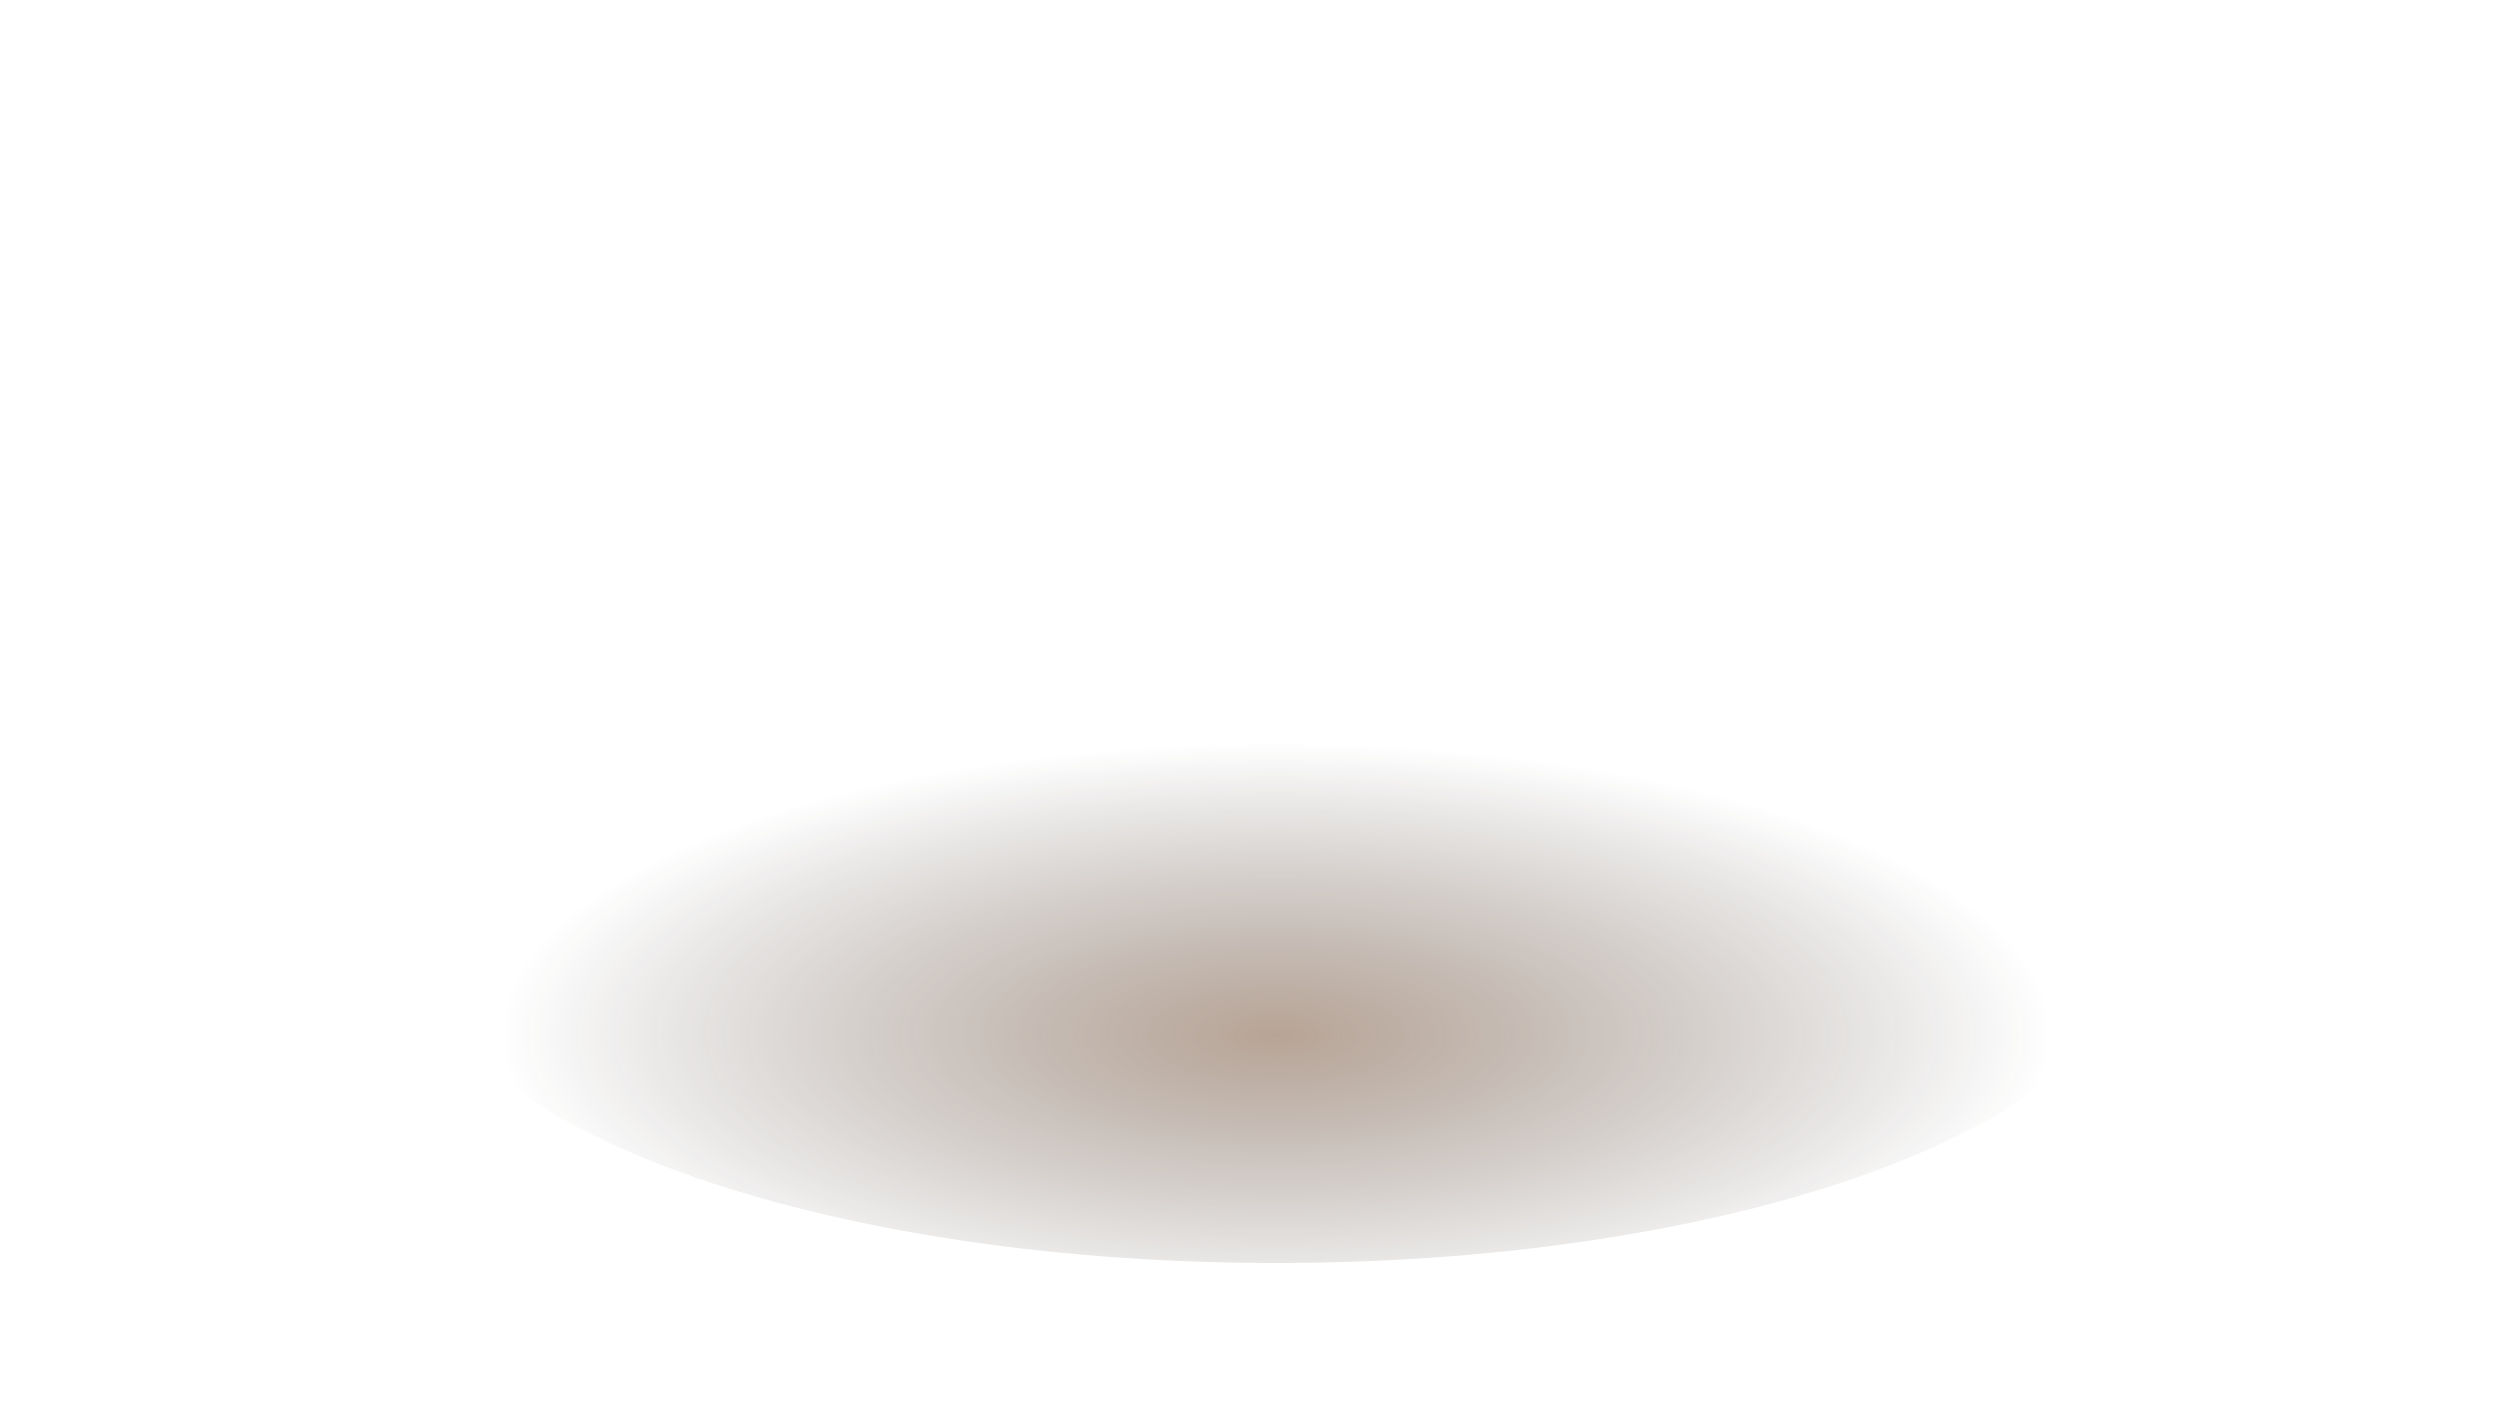
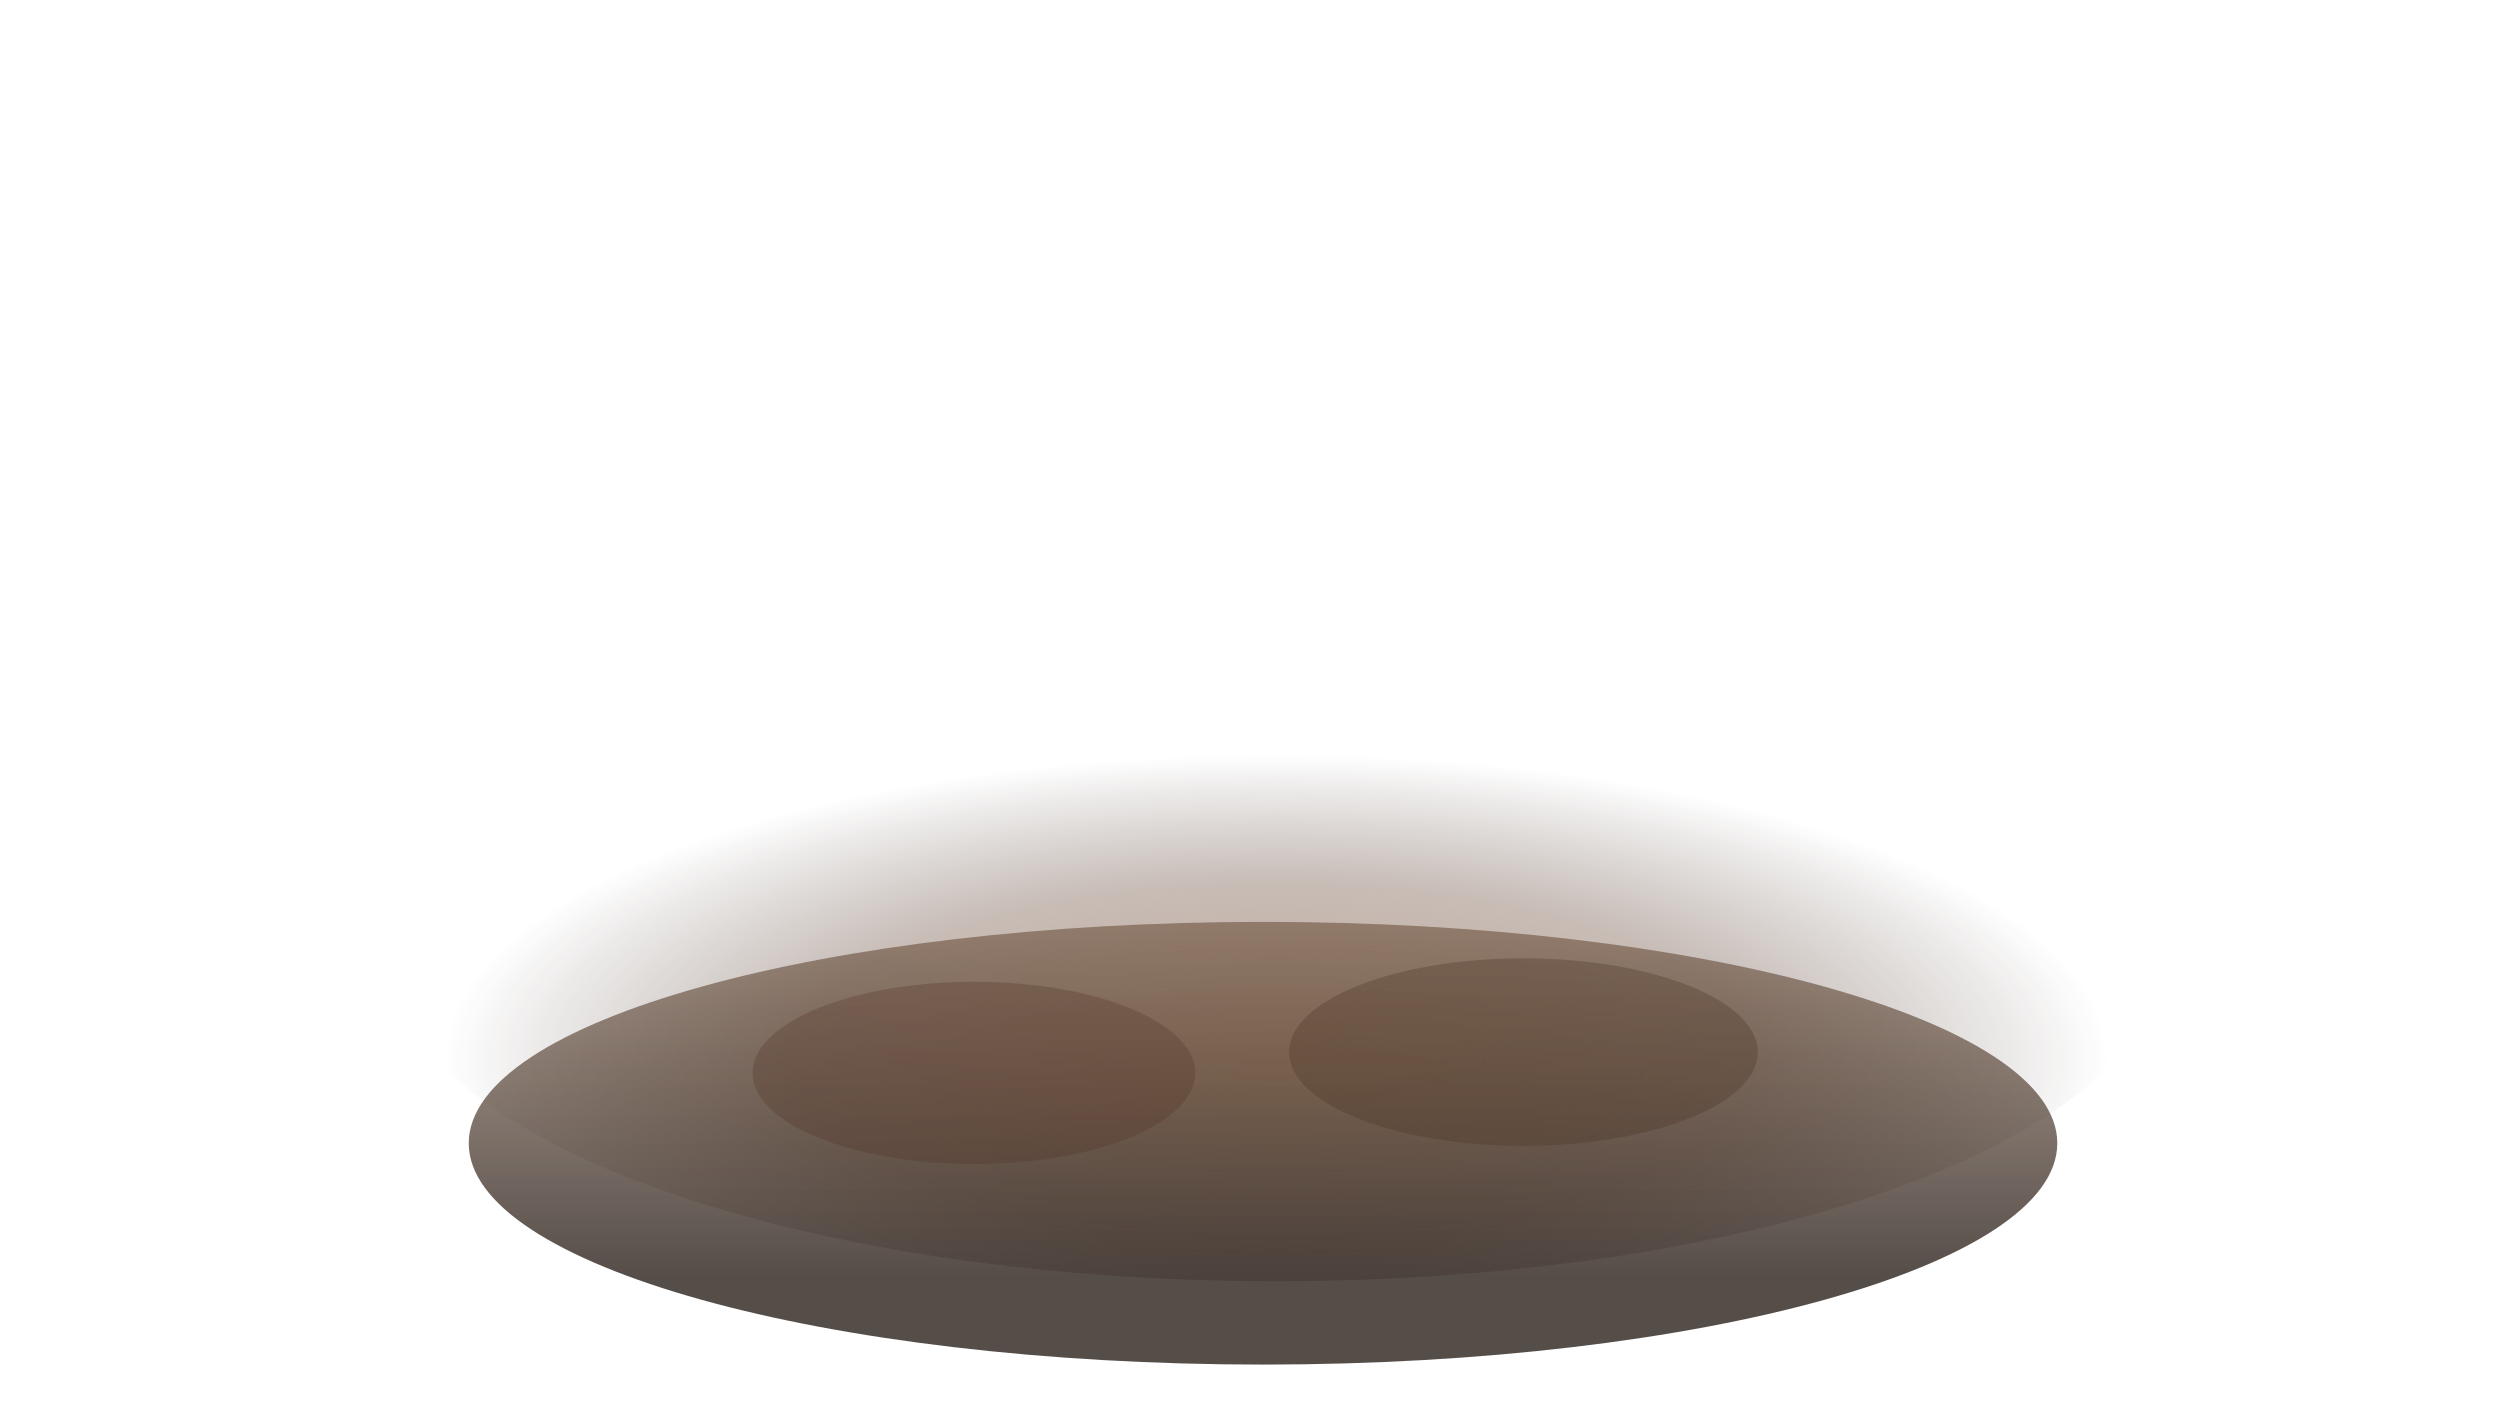
<svg xmlns="http://www.w3.org/2000/svg" width="1920" height="1080" viewBox="0 0 1920 1080">
  <defs>
-     <radialGradient id="g" cx="50%" cy="65%" r="45%">
-       <stop stop-color="#70492D" stop-opacity="0.5" />
-       <stop offset="1" stop-color="#241912" stop-opacity="0" />
+     <radialGradient id="g" cx="50%" cy="66%" r="47%">
+       <stop stop-color="#9B6A3F" stop-opacity="0.54" />
+       <stop offset="0.58" stop-color="#5D3B29" stop-opacity="0.34" />
+       <stop offset="1" stop-color="#2A1B14" stop-opacity="0" />
    </radialGradient>
+     <linearGradient id="mound" x1="960" y1="590" x2="960" y2="980" gradientUnits="userSpaceOnUse">
+       <stop stop-color="#6F482A" stop-opacity="0.36" />
+       <stop offset="1" stop-color="#20150F" stop-opacity="0.76" />
+     </linearGradient>
  </defs>
-   <rect width="1920" height="1080" fill="none" />
-   <ellipse cx="980" cy="720" rx="660" ry="250" fill="url(#g)" />
+   <ellipse cx="980" cy="734" rx="680" ry="250" fill="url(#g)" />
+   <ellipse cx="970" cy="878" rx="610" ry="170" fill="url(#mound)" />
+   <ellipse cx="748" cy="824" rx="170" ry="70" fill="#503526" fill-opacity="0.3" />
+   <ellipse cx="1170" cy="808" rx="180" ry="72" fill="#4A3225" fill-opacity="0.32" />
</svg>
